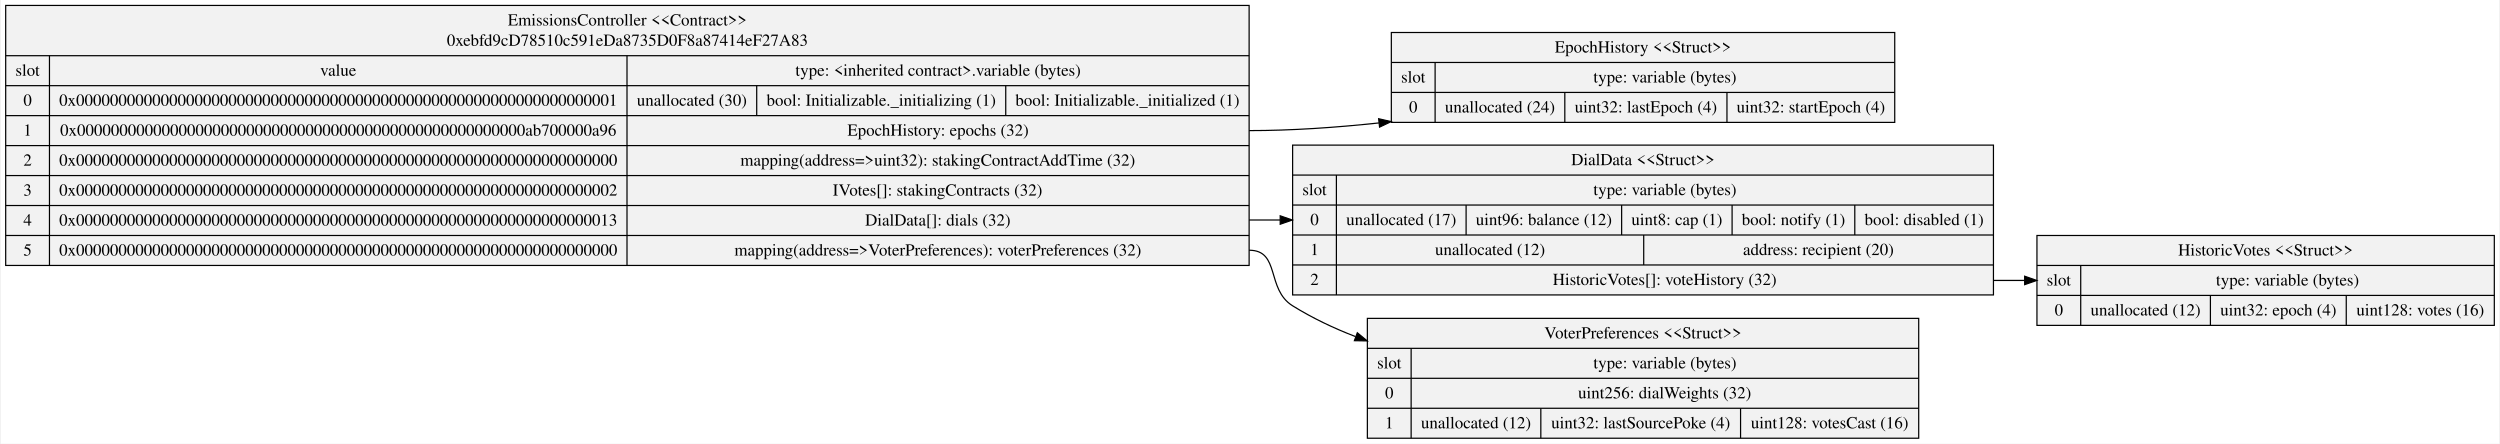
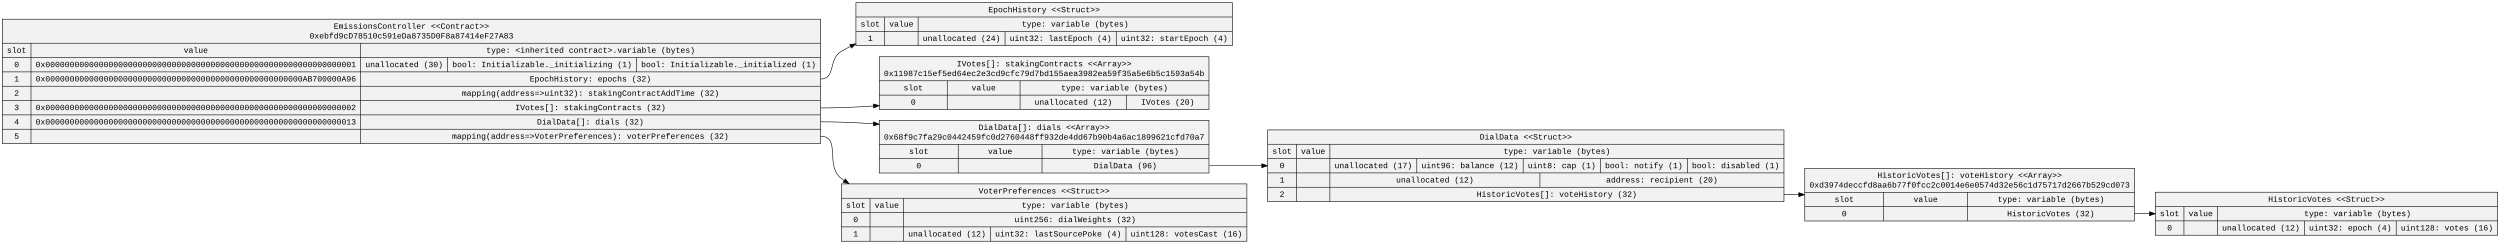
- <svg xmlns="http://www.w3.org/2000/svg" width="2068pt" height="367pt" viewBox="0.00 0.00 2067.71 367.20">
-   <g id="graph0" class="graph" transform="scale(1 1) rotate(0) translate(4 363.2)">
-     <polygon fill="white" stroke="transparent" points="-4,4 -4,-363.2 2063.71,-363.2 2063.71,4 -4,4" />
+ <svg xmlns="http://www.w3.org/2000/svg" width="4326pt" height="422pt" viewBox="0.00 0.00 4325.82 421.80">
+   <g id="graph0" class="graph" transform="scale(1 1) rotate(0) translate(4 417.8)">
+     <polygon fill="white" stroke="transparent" points="-4,4 -4,-417.8 4321.82,-417.8 4321.82,4 -4,4" />
    <g id="node1" class="node">
-       <polygon fill="#f2f2f2" stroke="black" points="0,-143.5 0,-358.7 1029.13,-358.7 1029.13,-143.5 0,-143.5" />
-       <text text-anchor="middle" x="514.56" y="-342.1" font-family="Times,serif" font-size="14.00">EmissionsController &lt;&lt;Contract&gt;&gt;</text>
-       <text text-anchor="middle" x="514.56" y="-325.3" font-family="Times,serif" font-size="14.00">0xebfd9cD78510c591eDa8735D0F8a87414eF27A83</text>
-       <polyline fill="none" stroke="black" points="0,-317.1 1029.13,-317.1 " />
-       <text text-anchor="middle" x="18.11" y="-300.5" font-family="Times,serif" font-size="14.00">slot</text>
-       <polyline fill="none" stroke="black" points="0,-292.3 36.23,-292.3 " />
-       <text text-anchor="middle" x="18.11" y="-275.7" font-family="Times,serif" font-size="14.00">0</text>
-       <polyline fill="none" stroke="black" points="0,-267.5 36.23,-267.5 " />
-       <text text-anchor="middle" x="18.11" y="-250.9" font-family="Times,serif" font-size="14.00">1</text>
-       <polyline fill="none" stroke="black" points="0,-242.7 36.23,-242.7 " />
-       <text text-anchor="middle" x="18.11" y="-226.1" font-family="Times,serif" font-size="14.00">2</text>
-       <polyline fill="none" stroke="black" points="0,-217.9 36.23,-217.9 " />
-       <text text-anchor="middle" x="18.11" y="-201.3" font-family="Times,serif" font-size="14.00">3</text>
-       <polyline fill="none" stroke="black" points="0,-193.1 36.23,-193.1 " />
-       <text text-anchor="middle" x="18.11" y="-176.5" font-family="Times,serif" font-size="14.00">4</text>
-       <polyline fill="none" stroke="black" points="0,-168.3 36.23,-168.3 " />
-       <text text-anchor="middle" x="18.11" y="-151.7" font-family="Times,serif" font-size="14.00">5</text>
-       <polyline fill="none" stroke="black" points="36.23,-143.5 36.23,-317.1 " />
-       <text text-anchor="middle" x="275.23" y="-300.5" font-family="Times,serif" font-size="14.00">value</text>
-       <polyline fill="none" stroke="black" points="36.23,-292.3 514.23,-292.3 " />
-       <text text-anchor="middle" x="275.23" y="-275.7" font-family="Times,serif" font-size="14.00">0x0000000000000000000000000000000000000000000000000000000000000001</text>
-       <polyline fill="none" stroke="black" points="36.23,-267.5 514.23,-267.5 " />
-       <text text-anchor="middle" x="275.23" y="-250.9" font-family="Times,serif" font-size="14.00">0x00000000000000000000000000000000000000000000000000000ab700000a96</text>
-       <polyline fill="none" stroke="black" points="36.23,-242.7 514.23,-242.7 " />
-       <text text-anchor="middle" x="275.23" y="-226.1" font-family="Times,serif" font-size="14.00">0x0000000000000000000000000000000000000000000000000000000000000000</text>
-       <polyline fill="none" stroke="black" points="36.23,-217.9 514.23,-217.9 " />
-       <text text-anchor="middle" x="275.23" y="-201.3" font-family="Times,serif" font-size="14.00">0x0000000000000000000000000000000000000000000000000000000000000002</text>
-       <polyline fill="none" stroke="black" points="36.23,-193.1 514.23,-193.1 " />
-       <text text-anchor="middle" x="275.23" y="-176.5" font-family="Times,serif" font-size="14.00">0x0000000000000000000000000000000000000000000000000000000000000013</text>
-       <polyline fill="none" stroke="black" points="36.23,-168.3 514.23,-168.3 " />
-       <text text-anchor="middle" x="275.23" y="-151.7" font-family="Times,serif" font-size="14.00">0x0000000000000000000000000000000000000000000000000000000000000000</text>
-       <polyline fill="none" stroke="black" points="514.23,-143.5 514.23,-317.1 " />
-       <text text-anchor="middle" x="771.68" y="-300.5" font-family="Times,serif" font-size="14.00">type: &lt;inherited contract&gt;.variable (bytes)</text>
-       <polyline fill="none" stroke="black" points="514.23,-292.3 1029.13,-292.3 " />
-       <text text-anchor="middle" x="567.9" y="-275.7" font-family="Times,serif" font-size="14.00">unallocated (30)</text>
-       <polyline fill="none" stroke="black" points="621.58,-267.5 621.58,-292.3 " />
-       <text text-anchor="middle" x="724.63" y="-275.7" font-family="Times,serif" font-size="14.00">bool: Initializable._initializing (1)</text>
-       <polyline fill="none" stroke="black" points="827.69,-267.5 827.69,-292.3 " />
-       <text text-anchor="middle" x="928.41" y="-275.7" font-family="Times,serif" font-size="14.00">bool: Initializable._initialized (1)</text>
-       <polyline fill="none" stroke="black" points="514.23,-267.5 1029.13,-267.5 " />
-       <text text-anchor="middle" x="771.66" y="-250.9" font-family="Times,serif" font-size="14.00">EpochHistory: epochs (32)</text>
-       <polyline fill="none" stroke="black" points="514.23,-242.7 1029.13,-242.7 " />
-       <text text-anchor="middle" x="771.42" y="-226.1" font-family="Times,serif" font-size="14.00">mapping(address=&gt;uint32): stakingContractAddTime (32)</text>
-       <polyline fill="none" stroke="black" points="514.23,-217.9 1029.13,-217.9 " />
-       <text text-anchor="middle" x="771.21" y="-201.3" font-family="Times,serif" font-size="14.00">IVotes[]: stakingContracts (32)</text>
-       <polyline fill="none" stroke="black" points="514.23,-193.1 1029.13,-193.1 " />
-       <text text-anchor="middle" x="771.48" y="-176.5" font-family="Times,serif" font-size="14.00">DialData[]: dials (32)</text>
-       <polyline fill="none" stroke="black" points="514.23,-168.3 1029.13,-168.3 " />
-       <text text-anchor="middle" x="771.49" y="-151.7" font-family="Times,serif" font-size="14.00">mapping(address=&gt;VoterPreferences): voterPreferences (32)</text>
+       <polygon fill="#f2f2f2" stroke="black" points="0,-169.5 0,-384.7 1415.82,-384.7 1415.82,-169.5 0,-169.5" />
+       <text text-anchor="middle" x="707.91" y="-368.1" font-family="Courier New" font-size="14.00">EmissionsController &lt;&lt;Contract&gt;&gt;</text>
+       <text text-anchor="middle" x="707.91" y="-351.3" font-family="Courier New" font-size="14.00">0xebfd9cD78510c591eDa8735D0F8a87414eF27A83</text>
+       <polyline fill="none" stroke="black" points="0,-343.1 1415.82,-343.1 " />
+       <text text-anchor="middle" x="24.8" y="-326.5" font-family="Courier New" font-size="14.00">slot</text>
+       <polyline fill="none" stroke="black" points="0,-318.3 49.61,-318.3 " />
+       <text text-anchor="middle" x="24.8" y="-301.7" font-family="Courier New" font-size="14.00">0</text>
+       <polyline fill="none" stroke="black" points="0,-293.5 49.61,-293.5 " />
+       <text text-anchor="middle" x="24.8" y="-276.9" font-family="Courier New" font-size="14.00">1</text>
+       <polyline fill="none" stroke="black" points="0,-268.7 49.61,-268.7 " />
+       <text text-anchor="middle" x="24.8" y="-252.1" font-family="Courier New" font-size="14.00">2</text>
+       <polyline fill="none" stroke="black" points="0,-243.9 49.61,-243.9 " />
+       <text text-anchor="middle" x="24.8" y="-227.3" font-family="Courier New" font-size="14.00">3</text>
+       <polyline fill="none" stroke="black" points="0,-219.1 49.61,-219.1 " />
+       <text text-anchor="middle" x="24.8" y="-202.5" font-family="Courier New" font-size="14.00">4</text>
+       <polyline fill="none" stroke="black" points="0,-194.3 49.61,-194.3 " />
+       <text text-anchor="middle" x="24.8" y="-177.7" font-family="Courier New" font-size="14.00">5</text>
+       <polyline fill="none" stroke="black" points="49.61,-169.5 49.61,-343.1 " />
+       <text text-anchor="middle" x="334.85" y="-326.5" font-family="Courier New" font-size="14.00">value</text>
+       <polyline fill="none" stroke="black" points="49.61,-318.3 620.1,-318.3 " />
+       <text text-anchor="middle" x="334.85" y="-301.7" font-family="Courier New" font-size="14.00">0x0000000000000000000000000000000000000000000000000000000000000001</text>
+       <polyline fill="none" stroke="black" points="49.61,-293.5 620.1,-293.5 " />
+       <text text-anchor="middle" x="334.85" y="-276.9" font-family="Courier New" font-size="14.00">0x00000000000000000000000000000000000000000000000000000AB700000A96</text>
+       <polyline fill="none" stroke="black" points="49.61,-268.7 620.1,-268.7 " />
+       <text text-anchor="middle" x="334.85" y="-252.1" font-family="Courier New" font-size="14.00"> </text>
+       <polyline fill="none" stroke="black" points="49.61,-243.9 620.1,-243.9 " />
+       <text text-anchor="middle" x="334.85" y="-227.3" font-family="Courier New" font-size="14.00">0x0000000000000000000000000000000000000000000000000000000000000002</text>
+       <polyline fill="none" stroke="black" points="49.61,-219.1 620.1,-219.1 " />
+       <text text-anchor="middle" x="334.85" y="-202.5" font-family="Courier New" font-size="14.00">0x0000000000000000000000000000000000000000000000000000000000000013</text>
+       <polyline fill="none" stroke="black" points="49.61,-194.3 620.1,-194.3 " />
+       <text text-anchor="middle" x="334.85" y="-177.7" font-family="Courier New" font-size="14.00"> </text>
+       <polyline fill="none" stroke="black" points="620.1,-169.5 620.1,-343.1 " />
+       <text text-anchor="middle" x="1017.96" y="-326.5" font-family="Courier New" font-size="14.00">type: &lt;inherited contract&gt;.variable (bytes)</text>
+       <polyline fill="none" stroke="black" points="620.1,-318.3 1415.82,-318.3 " />
+       <text text-anchor="middle" x="695.31" y="-301.7" font-family="Courier New" font-size="14.00">unallocated (30)</text>
+       <polyline fill="none" stroke="black" points="770.52,-293.5 770.52,-318.3 " />
+       <text text-anchor="middle" x="933.94" y="-301.7" font-family="Courier New" font-size="14.00">bool: Initializable._initializing (1)</text>
+       <polyline fill="none" stroke="black" points="1097.37,-293.5 1097.37,-318.3 " />
+       <text text-anchor="middle" x="1256.59" y="-301.7" font-family="Courier New" font-size="14.00">bool: Initializable._initialized (1)</text>
+       <polyline fill="none" stroke="black" points="620.1,-293.5 1415.82,-293.5 " />
+       <text text-anchor="middle" x="1017.61" y="-276.9" font-family="Courier New" font-size="14.00">EpochHistory: epochs (32)</text>
+       <polyline fill="none" stroke="black" points="620.1,-268.7 1415.82,-268.7 " />
+       <text text-anchor="middle" x="1017.73" y="-252.1" font-family="Courier New" font-size="14.00">mapping(address=&gt;uint32): stakingContractAddTime (32)</text>
+       <polyline fill="none" stroke="black" points="620.1,-243.9 1415.82,-243.9 " />
+       <text text-anchor="middle" x="1017.82" y="-227.3" font-family="Courier New" font-size="14.00">IVotes[]: stakingContracts (32)</text>
+       <polyline fill="none" stroke="black" points="620.1,-219.1 1415.82,-219.1 " />
+       <text text-anchor="middle" x="1017.51" y="-202.5" font-family="Courier New" font-size="14.00">DialData[]: dials (32)</text>
+       <polyline fill="none" stroke="black" points="620.1,-194.3 1415.82,-194.3 " />
+       <text text-anchor="middle" x="1017.53" y="-177.7" font-family="Courier New" font-size="14.00">mapping(address=&gt;VoterPreferences): voterPreferences (32)</text>
    </g>
    <g id="node2" class="node">
-       <polygon fill="#f2f2f2" stroke="black" points="1146.83,-261.9 1146.83,-336.3 1563.47,-336.3 1563.47,-261.9 1146.83,-261.9" />
-       <text text-anchor="middle" x="1355.15" y="-319.7" font-family="Times,serif" font-size="14.00">EpochHistory &lt;&lt;Struct&gt;&gt;</text>
-       <polyline fill="none" stroke="black" points="1146.83,-311.5 1563.47,-311.5 " />
-       <text text-anchor="middle" x="1164.94" y="-294.9" font-family="Times,serif" font-size="14.00">slot</text>
-       <polyline fill="none" stroke="black" points="1146.83,-286.7 1183.06,-286.7 " />
-       <text text-anchor="middle" x="1164.94" y="-270.1" font-family="Times,serif" font-size="14.00">0</text>
-       <polyline fill="none" stroke="black" points="1183.06,-261.9 1183.06,-311.5 " />
-       <text text-anchor="middle" x="1373.26" y="-294.9" font-family="Times,serif" font-size="14.00">type: variable (bytes)</text>
-       <polyline fill="none" stroke="black" points="1183.06,-286.7 1563.47,-286.7 " />
-       <text text-anchor="middle" x="1236.73" y="-270.1" font-family="Times,serif" font-size="14.00">unallocated (24)</text>
-       <polyline fill="none" stroke="black" points="1290.41,-261.9 1290.41,-286.7 " />
-       <text text-anchor="middle" x="1357.51" y="-270.1" font-family="Times,serif" font-size="14.00">uint32: lastEpoch (4)</text>
-       <polyline fill="none" stroke="black" points="1424.61,-261.9 1424.61,-286.7 " />
-       <text text-anchor="middle" x="1494.04" y="-270.1" font-family="Times,serif" font-size="14.00">uint32: startEpoch (4)</text>
+       <polygon fill="#f2f2f2" stroke="black" points="1477.02,-338.9 1477.02,-413.3 2128.31,-413.3 2128.31,-338.9 1477.02,-338.9" />
+       <text text-anchor="middle" x="1802.67" y="-396.7" font-family="Courier New" font-size="14.00">EpochHistory &lt;&lt;Struct&gt;&gt;</text>
+       <polyline fill="none" stroke="black" points="1477.02,-388.5 2128.31,-388.5 " />
+       <text text-anchor="middle" x="1501.82" y="-371.9" font-family="Courier New" font-size="14.00">slot</text>
+       <polyline fill="none" stroke="black" points="1477.02,-363.7 1526.63,-363.7 " />
+       <text text-anchor="middle" x="1501.82" y="-347.1" font-family="Courier New" font-size="14.00">1</text>
+       <polyline fill="none" stroke="black" points="1526.63,-338.9 1526.63,-388.5 " />
+       <text text-anchor="middle" x="1555.63" y="-371.9" font-family="Courier New" font-size="14.00">value</text>
+       <polyline fill="none" stroke="black" points="1526.63,-363.7 1584.63,-363.7 " />
+       <text text-anchor="middle" x="1555.63" y="-347.1" font-family="Courier New" font-size="14.00"> </text>
+       <polyline fill="none" stroke="black" points="1584.63,-338.9 1584.63,-388.5 " />
+       <text text-anchor="middle" x="1856.47" y="-371.9" font-family="Courier New" font-size="14.00">type: variable (bytes)</text>
+       <polyline fill="none" stroke="black" points="1584.63,-363.7 2128.31,-363.7 " />
+       <text text-anchor="middle" x="1659.84" y="-347.1" font-family="Courier New" font-size="14.00">unallocated (24)</text>
+       <polyline fill="none" stroke="black" points="1735.06,-338.9 1735.06,-363.7 " />
+       <text text-anchor="middle" x="1831.27" y="-347.1" font-family="Courier New" font-size="14.00">uint32: lastEpoch (4)</text>
+       <polyline fill="none" stroke="black" points="1927.48,-338.9 1927.48,-363.7 " />
+       <text text-anchor="middle" x="2027.9" y="-347.1" font-family="Courier New" font-size="14.00">uint32: startEpoch (4)</text>
    </g>
    <g id="edge1" class="edge">
-       <path fill="none" stroke="black" d="M1029.13,-255.1C1064,-255.1 1100.79,-257.62 1136.58,-261.45" />
-       <polygon fill="black" stroke="black" points="1136.32,-264.94 1146.65,-262.56 1137.09,-257.98 1136.32,-264.94" />
+       <path fill="none" stroke="black" d="M1415.82,-281.1C1442.48,-281.1 1428.81,-315.61 1451.82,-329.1 1456.98,-332.13 1462.26,-334.99 1467.64,-337.71" />
+       <polygon fill="black" stroke="black" points="1466.26,-340.92 1476.78,-342.12 1469.3,-334.62 1466.26,-340.92" />
+     </g>
+     <g id="node3" class="node">
+       <polygon fill="#f2f2f2" stroke="black" points="1517.42,-228.5 1517.42,-319.7 2087.91,-319.7 2087.91,-228.5 1517.42,-228.5" />
+       <text text-anchor="middle" x="1802.67" y="-303.1" font-family="Courier New" font-size="14.00">IVotes[]: stakingContracts &lt;&lt;Array&gt;&gt;</text>
+       <text text-anchor="middle" x="1802.67" y="-286.3" font-family="Courier New" font-size="14.00">0x11987c15ef5ed64ec2e3cd9cfc79d7bd155aea3982ea59f35a5e6b5c1593a54b</text>
+       <polyline fill="none" stroke="black" points="1517.42,-278.1 2087.91,-278.1 " />
+       <text text-anchor="middle" x="1576.23" y="-261.5" font-family="Courier New" font-size="14.00">slot</text>
+       <polyline fill="none" stroke="black" points="1517.42,-253.3 1635.03,-253.3 " />
+       <text text-anchor="middle" x="1576.23" y="-236.7" font-family="Courier New" font-size="14.00">0</text>
+       <polyline fill="none" stroke="black" points="1635.03,-228.5 1635.03,-278.1 " />
+       <text text-anchor="middle" x="1698.03" y="-261.5" font-family="Courier New" font-size="14.00">value</text>
+       <polyline fill="none" stroke="black" points="1635.03,-253.3 1761.04,-253.3 " />
+       <text text-anchor="middle" x="1698.03" y="-236.7" font-family="Courier New" font-size="14.00"> </text>
+       <polyline fill="none" stroke="black" points="1761.04,-228.5 1761.04,-278.1 " />
+       <text text-anchor="middle" x="1924.45" y="-261.5" font-family="Courier New" font-size="14.00">type: variable (bytes)</text>
+       <polyline fill="none" stroke="black" points="1761.04,-253.3 2087.87,-253.3 " />
+       <text text-anchor="middle" x="1853.25" y="-236.7" font-family="Courier New" font-size="14.00">unallocated (12)</text>
+       <polyline fill="none" stroke="black" points="1945.46,-228.5 1945.46,-253.3 " />
+       <text text-anchor="middle" x="2016.66" y="-236.7" font-family="Courier New" font-size="14.00">IVotes (20)</text>
+     </g>
+     <g id="edge2" class="edge">
+       <path fill="none" stroke="black" d="M1415.82,-231.1C1445.54,-231.1 1476.48,-232.38 1507.32,-234.49" />
+       <polygon fill="black" stroke="black" points="1507.11,-237.98 1517.33,-235.2 1507.61,-231 1507.11,-237.98" />
+     </g>
+     <g id="node7" class="node">
+       <polygon fill="#f2f2f2" stroke="black" points="1517.42,-118.5 1517.42,-209.7 2087.91,-209.7 2087.91,-118.5 1517.42,-118.5" />
+       <text text-anchor="middle" x="1802.67" y="-193.1" font-family="Courier New" font-size="14.00">DialData[]: dials &lt;&lt;Array&gt;&gt;</text>
+       <text text-anchor="middle" x="1802.67" y="-176.3" font-family="Courier New" font-size="14.00">0x68f9c7fa29c0442459fc0d2760448ff932de4dd67b90b4a6ac1899621cfd70a7</text>
+       <polyline fill="none" stroke="black" points="1517.42,-168.1 2087.91,-168.1 " />
+       <text text-anchor="middle" x="1585.73" y="-151.5" font-family="Courier New" font-size="14.00">slot</text>
+       <polyline fill="none" stroke="black" points="1517.42,-143.3 1654.03,-143.3 " />
+       <text text-anchor="middle" x="1585.73" y="-126.7" font-family="Courier New" font-size="14.00">0</text>
+       <polyline fill="none" stroke="black" points="1654.03,-118.5 1654.03,-168.1 " />
+       <text text-anchor="middle" x="1726.53" y="-151.5" font-family="Courier New" font-size="14.00">value</text>
+       <polyline fill="none" stroke="black" points="1654.03,-143.3 1799.04,-143.3 " />
+       <text text-anchor="middle" x="1726.53" y="-126.7" font-family="Courier New" font-size="14.00"> </text>
+       <polyline fill="none" stroke="black" points="1799.04,-118.5 1799.04,-168.1 " />
+       <text text-anchor="middle" x="1943.45" y="-151.5" font-family="Courier New" font-size="14.00">type: variable (bytes)</text>
+       <polyline fill="none" stroke="black" points="1799.04,-143.3 2087.87,-143.3 " />
+       <text text-anchor="middle" x="1943.14" y="-126.7" font-family="Courier New" font-size="14.00">DialData (96)</text>
+     </g>
+     <g id="edge3" class="edge">
+       <path fill="none" stroke="black" d="M1415.82,-207.1C1445.54,-207.1 1476.48,-205.82 1507.32,-203.71" />
+       <polygon fill="black" stroke="black" points="1507.61,-207.2 1517.33,-203 1507.11,-200.22 1507.61,-207.2" />
+     </g>
+     <g id="node8" class="node">
+       <polygon fill="#f2f2f2" stroke="black" points="1451.82,-0.5 1451.82,-99.7 2153.52,-99.7 2153.52,-0.5 1451.82,-0.5" />
+       <text text-anchor="middle" x="1802.67" y="-83.1" font-family="Courier New" font-size="14.00">VoterPreferences &lt;&lt;Struct&gt;&gt;</text>
+       <polyline fill="none" stroke="black" points="1451.82,-74.9 2153.52,-74.9 " />
+       <text text-anchor="middle" x="1476.62" y="-58.3" font-family="Courier New" font-size="14.00">slot</text>
+       <polyline fill="none" stroke="black" points="1451.82,-50.1 1501.42,-50.1 " />
+       <text text-anchor="middle" x="1476.62" y="-33.5" font-family="Courier New" font-size="14.00">0</text>
+       <polyline fill="none" stroke="black" points="1451.82,-25.3 1501.42,-25.3 " />
+       <text text-anchor="middle" x="1476.62" y="-8.7" font-family="Courier New" font-size="14.00">1</text>
+       <polyline fill="none" stroke="black" points="1501.42,-0.5 1501.42,-74.9 " />
+       <text text-anchor="middle" x="1530.43" y="-58.3" font-family="Courier New" font-size="14.00">value</text>
+       <polyline fill="none" stroke="black" points="1501.42,-50.1 1559.43,-50.1 " />
+       <text text-anchor="middle" x="1530.43" y="-33.5" font-family="Courier New" font-size="14.00"> </text>
+       <polyline fill="none" stroke="black" points="1501.42,-25.3 1559.43,-25.3 " />
+       <text text-anchor="middle" x="1530.43" y="-8.7" font-family="Courier New" font-size="14.00"> </text>
+       <polyline fill="none" stroke="black" points="1559.43,-0.5 1559.43,-74.9 " />
+       <text text-anchor="middle" x="1856.47" y="-58.3" font-family="Courier New" font-size="14.00">type: variable (bytes)</text>
+       <polyline fill="none" stroke="black" points="1559.43,-50.1 2153.52,-50.1 " />
+       <text text-anchor="middle" x="1856.45" y="-33.5" font-family="Courier New" font-size="14.00">uint256: dialWeights (32)</text>
+       <polyline fill="none" stroke="black" points="1559.43,-25.3 2153.52,-25.3 " />
+       <text text-anchor="middle" x="1634.64" y="-8.7" font-family="Courier New" font-size="14.00">unallocated (12)</text>
+       <polyline fill="none" stroke="black" points="1709.85,-0.5 1709.85,-25.3 " />
+       <text text-anchor="middle" x="1827.07" y="-8.7" font-family="Courier New" font-size="14.00">uint32: lastSourcePoke (4)</text>
+       <polyline fill="none" stroke="black" points="1944.29,-0.5 1944.29,-25.3 " />
+       <text text-anchor="middle" x="2048.9" y="-8.7" font-family="Courier New" font-size="14.00">uint128: votesCast (16)</text>
+     </g>
+     <g id="edge4" class="edge">
+       <path fill="none" stroke="black" d="M1415.82,-182.1C1451.99,-182.1 1422.8,-130.7 1451.82,-109.1 1453.44,-107.89 1455.08,-106.71 1456.73,-105.54" />
+       <polygon fill="black" stroke="black" points="1458.78,-108.38 1465.11,-99.89 1454.87,-102.58 1458.78,-108.38" />
    </g>
    <g id="node4" class="node">
-       <polygon fill="#f2f2f2" stroke="black" points="1065.13,-119.1 1065.13,-243.1 1645.17,-243.1 1645.17,-119.1 1065.13,-119.1" />
-       <text text-anchor="middle" x="1355.15" y="-226.5" font-family="Times,serif" font-size="14.00">DialData &lt;&lt;Struct&gt;&gt;</text>
-       <polyline fill="none" stroke="black" points="1065.13,-218.3 1645.17,-218.3 " />
-       <text text-anchor="middle" x="1083.24" y="-201.7" font-family="Times,serif" font-size="14.00">slot</text>
-       <polyline fill="none" stroke="black" points="1065.13,-193.5 1101.36,-193.5 " />
-       <text text-anchor="middle" x="1083.24" y="-176.9" font-family="Times,serif" font-size="14.00">0</text>
-       <polyline fill="none" stroke="black" points="1065.13,-168.7 1101.36,-168.7 " />
-       <text text-anchor="middle" x="1083.24" y="-152.1" font-family="Times,serif" font-size="14.00">1</text>
-       <polyline fill="none" stroke="black" points="1065.13,-143.9 1101.36,-143.9 " />
-       <text text-anchor="middle" x="1083.24" y="-127.3" font-family="Times,serif" font-size="14.00">2</text>
-       <polyline fill="none" stroke="black" points="1101.36,-119.1 1101.36,-218.3 " />
-       <text text-anchor="middle" x="1373.26" y="-201.7" font-family="Times,serif" font-size="14.00">type: variable (bytes)</text>
-       <polyline fill="none" stroke="black" points="1101.36,-193.5 1645.17,-193.5 " />
-       <text text-anchor="middle" x="1155.03" y="-176.9" font-family="Times,serif" font-size="14.00">unallocated (17)</text>
-       <polyline fill="none" stroke="black" points="1208.71,-168.7 1208.71,-193.5 " />
-       <text text-anchor="middle" x="1273.07" y="-176.9" font-family="Times,serif" font-size="14.00">uint96: balance (12)</text>
-       <polyline fill="none" stroke="black" points="1337.44,-168.7 1337.44,-193.5 " />
-       <text text-anchor="middle" x="1383.15" y="-176.9" font-family="Times,serif" font-size="14.00">uint8: cap (1)</text>
-       <polyline fill="none" stroke="black" points="1428.86,-168.7 1428.86,-193.5 " />
-       <text text-anchor="middle" x="1479.64" y="-176.9" font-family="Times,serif" font-size="14.00">bool: notify (1)</text>
-       <polyline fill="none" stroke="black" points="1530.41,-168.7 1530.41,-193.5 " />
-       <text text-anchor="middle" x="1587.79" y="-176.9" font-family="Times,serif" font-size="14.00">bool: disabled (1)</text>
-       <polyline fill="none" stroke="black" points="1101.36,-168.7 1645.17,-168.7 " />
-       <text text-anchor="middle" x="1228.53" y="-152.1" font-family="Times,serif" font-size="14.00">unallocated (12)</text>
-       <polyline fill="none" stroke="black" points="1355.71,-143.9 1355.71,-168.7 " />
-       <text text-anchor="middle" x="1500.29" y="-152.1" font-family="Times,serif" font-size="14.00">address: recipient (20)</text>
-       <polyline fill="none" stroke="black" points="1101.36,-143.9 1645.17,-143.9 " />
-       <text text-anchor="middle" x="1373.06" y="-127.3" font-family="Times,serif" font-size="14.00">HistoricVotes[]: voteHistory (32)</text>
-     </g>
-     <g id="edge2" class="edge">
-       <path fill="none" stroke="black" d="M1029.13,-181.1C1037.54,-181.1 1046.08,-181.1 1054.7,-181.1" />
-       <polygon fill="black" stroke="black" points="1054.85,-184.6 1064.85,-181.1 1054.85,-177.6 1054.85,-184.6" />
+       <polygon fill="#f2f2f2" stroke="black" points="3725.34,-10.9 3725.34,-85.3 4317.82,-85.3 4317.82,-10.9 3725.34,-10.9" />
+       <text text-anchor="middle" x="4021.58" y="-68.7" font-family="Courier New" font-size="14.00">HistoricVotes &lt;&lt;Struct&gt;&gt;</text>
+       <polyline fill="none" stroke="black" points="3725.34,-60.5 4317.82,-60.5 " />
+       <text text-anchor="middle" x="3750.14" y="-43.9" font-family="Courier New" font-size="14.00">slot</text>
+       <polyline fill="none" stroke="black" points="3725.34,-35.7 3774.94,-35.7 " />
+       <text text-anchor="middle" x="3750.14" y="-19.1" font-family="Courier New" font-size="14.00">0</text>
+       <polyline fill="none" stroke="black" points="3774.94,-10.9 3774.94,-60.5 " />
+       <text text-anchor="middle" x="3803.94" y="-43.9" font-family="Courier New" font-size="14.00">value</text>
+       <polyline fill="none" stroke="black" points="3774.94,-35.7 3832.95,-35.7 " />
+       <text text-anchor="middle" x="3803.94" y="-19.1" font-family="Courier New" font-size="14.00"> </text>
+       <polyline fill="none" stroke="black" points="3832.95,-10.9 3832.95,-60.5 " />
+       <text text-anchor="middle" x="4075.38" y="-43.9" font-family="Courier New" font-size="14.00">type: variable (bytes)</text>
+       <polyline fill="none" stroke="black" points="3832.95,-35.7 4317.82,-35.7 " />
+       <text text-anchor="middle" x="3908.16" y="-19.1" font-family="Courier New" font-size="14.00">unallocated (12)</text>
+       <polyline fill="none" stroke="black" points="3983.37,-10.9 3983.37,-35.7 " />
+       <text text-anchor="middle" x="4062.78" y="-19.1" font-family="Courier New" font-size="14.00">uint32: epoch (4)</text>
+       <polyline fill="none" stroke="black" points="4142.19,-10.9 4142.19,-35.7 " />
+       <text text-anchor="middle" x="4230.01" y="-19.1" font-family="Courier New" font-size="14.00">uint128: votes (16)</text>
    </g>
    <g id="node5" class="node">
-       <polygon fill="#f2f2f2" stroke="black" points="1126.99,-0.5 1126.99,-99.7 1583.31,-99.7 1583.31,-0.5 1126.99,-0.5" />
-       <text text-anchor="middle" x="1355.15" y="-83.1" font-family="Times,serif" font-size="14.00">VoterPreferences &lt;&lt;Struct&gt;&gt;</text>
-       <polyline fill="none" stroke="black" points="1126.99,-74.9 1583.31,-74.9 " />
-       <text text-anchor="middle" x="1145.1" y="-58.3" font-family="Times,serif" font-size="14.00">slot</text>
-       <polyline fill="none" stroke="black" points="1126.99,-50.1 1163.22,-50.1 " />
-       <text text-anchor="middle" x="1145.1" y="-33.5" font-family="Times,serif" font-size="14.00">0</text>
-       <polyline fill="none" stroke="black" points="1126.99,-25.3 1163.22,-25.3 " />
-       <text text-anchor="middle" x="1145.1" y="-8.7" font-family="Times,serif" font-size="14.00">1</text>
-       <polyline fill="none" stroke="black" points="1163.22,-0.5 1163.22,-74.9 " />
-       <text text-anchor="middle" x="1373.26" y="-58.3" font-family="Times,serif" font-size="14.00">type: variable (bytes)</text>
-       <polyline fill="none" stroke="black" points="1163.22,-50.1 1583.31,-50.1 " />
-       <text text-anchor="middle" x="1373.04" y="-33.5" font-family="Times,serif" font-size="14.00">uint256: dialWeights (32)</text>
-       <polyline fill="none" stroke="black" points="1163.22,-25.3 1583.31,-25.3 " />
-       <text text-anchor="middle" x="1216.89" y="-8.7" font-family="Times,serif" font-size="14.00">unallocated (12)</text>
-       <polyline fill="none" stroke="black" points="1270.56,-0.5 1270.56,-25.3 " />
-       <text text-anchor="middle" x="1353.22" y="-8.7" font-family="Times,serif" font-size="14.00">uint32: lastSourcePoke (4)</text>
-       <polyline fill="none" stroke="black" points="1435.87,-0.5 1435.87,-25.3 " />
-       <text text-anchor="middle" x="1509.59" y="-8.7" font-family="Times,serif" font-size="14.00">uint128: votesCast (16)</text>
-     </g>
-     <g id="edge3" class="edge">
-       <path fill="none" stroke="black" d="M1029.13,-156.1C1055.09,-156.1 1043.07,-123.8 1065.13,-110.1 1081.35,-100.03 1098.97,-91.62 1117.24,-84.6" />
-       <polygon fill="black" stroke="black" points="1118.68,-87.8 1126.85,-81.05 1116.25,-81.23 1118.68,-87.8" />
-     </g>
-     <g id="node3" class="node">
-       <polygon fill="#f2f2f2" stroke="black" points="1681.17,-93.9 1681.17,-168.3 2059.71,-168.3 2059.71,-93.9 1681.17,-93.9" />
-       <text text-anchor="middle" x="1870.44" y="-151.7" font-family="Times,serif" font-size="14.00">HistoricVotes &lt;&lt;Struct&gt;&gt;</text>
-       <polyline fill="none" stroke="black" points="1681.17,-143.5 2059.71,-143.5 " />
-       <text text-anchor="middle" x="1699.28" y="-126.9" font-family="Times,serif" font-size="14.00">slot</text>
-       <polyline fill="none" stroke="black" points="1681.17,-118.7 1717.4,-118.7 " />
-       <text text-anchor="middle" x="1699.28" y="-102.1" font-family="Times,serif" font-size="14.00">0</text>
-       <polyline fill="none" stroke="black" points="1717.4,-93.9 1717.4,-143.5 " />
-       <text text-anchor="middle" x="1888.55" y="-126.9" font-family="Times,serif" font-size="14.00">type: variable (bytes)</text>
-       <polyline fill="none" stroke="black" points="1717.4,-118.7 2059.71,-118.7 " />
-       <text text-anchor="middle" x="1771.07" y="-102.1" font-family="Times,serif" font-size="14.00">unallocated (12)</text>
-       <polyline fill="none" stroke="black" points="1824.74,-93.9 1824.74,-118.7 " />
-       <text text-anchor="middle" x="1880.95" y="-102.1" font-family="Times,serif" font-size="14.00">uint32: epoch (4)</text>
-       <polyline fill="none" stroke="black" points="1937.17,-93.9 1937.17,-118.7 " />
-       <text text-anchor="middle" x="1998.44" y="-102.1" font-family="Times,serif" font-size="14.00">uint128: votes (16)</text>
-     </g>
-     <g id="edge4" class="edge">
-       <path fill="none" stroke="black" d="M1645.17,-131.1C1653.56,-131.1 1662.14,-131.1 1670.8,-131.1" />
-       <polygon fill="black" stroke="black" points="1671,-134.6 1681,-131.1 1671,-127.6 1671,-134.6" />
+       <polygon fill="#f2f2f2" stroke="black" points="3118.85,-35.5 3118.85,-126.7 3689.34,-126.7 3689.34,-35.5 3118.85,-35.5" />
+       <text text-anchor="middle" x="3404.09" y="-110.1" font-family="Courier New" font-size="14.00">HistoricVotes[]: voteHistory &lt;&lt;Array&gt;&gt;</text>
+       <text text-anchor="middle" x="3404.09" y="-93.3" font-family="Courier New" font-size="14.00">0xd3974deccfd8aa6b77f0fcc2c0014e6e0574d32e56c1d75717d2667b529cd073</text>
+       <polyline fill="none" stroke="black" points="3118.85,-85.1 3689.34,-85.1 " />
+       <text text-anchor="middle" x="3187.15" y="-68.5" font-family="Courier New" font-size="14.00">slot</text>
+       <polyline fill="none" stroke="black" points="3118.85,-60.3 3255.45,-60.3 " />
+       <text text-anchor="middle" x="3187.15" y="-43.7" font-family="Courier New" font-size="14.00">0</text>
+       <polyline fill="none" stroke="black" points="3255.45,-35.5 3255.45,-85.1 " />
+       <text text-anchor="middle" x="3327.95" y="-68.5" font-family="Courier New" font-size="14.00">value</text>
+       <polyline fill="none" stroke="black" points="3255.45,-60.3 3400.46,-60.3 " />
+       <text text-anchor="middle" x="3327.95" y="-43.7" font-family="Courier New" font-size="14.00"> </text>
+       <polyline fill="none" stroke="black" points="3400.46,-35.5 3400.46,-85.1 " />
+       <text text-anchor="middle" x="3544.87" y="-68.5" font-family="Courier New" font-size="14.00">type: variable (bytes)</text>
+       <polyline fill="none" stroke="black" points="3400.46,-60.3 3689.29,-60.3 " />
+       <text text-anchor="middle" x="3544.57" y="-43.7" font-family="Courier New" font-size="14.00">HistoricVotes (32)</text>
+     </g>
+     <g id="edge5" class="edge">
+       <path fill="none" stroke="black" d="M3689.34,-48.1C3697.81,-48.1 3706.4,-48.1 3715.08,-48.1" />
+       <polygon fill="black" stroke="black" points="3715.3,-51.6 3725.3,-48.1 3715.3,-44.6 3715.3,-51.6" />
+     </g>
+     <g id="node6" class="node">
+       <polygon fill="#f2f2f2" stroke="black" points="2189.52,-69.1 2189.52,-193.1 3082.85,-193.1 3082.85,-69.1 2189.52,-69.1" />
+       <text text-anchor="middle" x="2636.18" y="-176.5" font-family="Courier New" font-size="14.00">DialData &lt;&lt;Struct&gt;&gt;</text>
+       <polyline fill="none" stroke="black" points="2189.52,-168.3 3082.85,-168.3 " />
+       <text text-anchor="middle" x="2214.32" y="-151.7" font-family="Courier New" font-size="14.00">slot</text>
+       <polyline fill="none" stroke="black" points="2189.52,-143.5 2239.12,-143.5 " />
+       <text text-anchor="middle" x="2214.32" y="-126.9" font-family="Courier New" font-size="14.00">0</text>
+       <polyline fill="none" stroke="black" points="2189.52,-118.7 2239.12,-118.7 " />
+       <text text-anchor="middle" x="2214.32" y="-102.1" font-family="Courier New" font-size="14.00">1</text>
+       <polyline fill="none" stroke="black" points="2189.52,-93.9 2239.12,-93.9 " />
+       <text text-anchor="middle" x="2214.32" y="-77.3" font-family="Courier New" font-size="14.00">2</text>
+       <polyline fill="none" stroke="black" points="2239.12,-69.1 2239.12,-168.3 " />
+       <text text-anchor="middle" x="2268.13" y="-151.7" font-family="Courier New" font-size="14.00">value</text>
+       <polyline fill="none" stroke="black" points="2239.12,-143.5 2297.13,-143.5 " />
+       <text text-anchor="middle" x="2268.13" y="-126.9" font-family="Courier New" font-size="14.00"> </text>
+       <polyline fill="none" stroke="black" points="2239.12,-118.7 2297.13,-118.7 " />
+       <text text-anchor="middle" x="2268.13" y="-102.1" font-family="Courier New" font-size="14.00"> </text>
+       <polyline fill="none" stroke="black" points="2239.12,-93.9 2297.13,-93.9 " />
+       <text text-anchor="middle" x="2268.13" y="-77.3" font-family="Courier New" font-size="14.00"> </text>
+       <polyline fill="none" stroke="black" points="2297.13,-69.1 2297.13,-168.3 " />
+       <text text-anchor="middle" x="2689.99" y="-151.7" font-family="Courier New" font-size="14.00">type: variable (bytes)</text>
+       <polyline fill="none" stroke="black" points="2297.13,-143.5 3082.85,-143.5 " />
+       <text text-anchor="middle" x="2372.34" y="-126.9" font-family="Courier New" font-size="14.00">unallocated (17)</text>
+       <polyline fill="none" stroke="black" points="2447.55,-118.7 2447.55,-143.5 " />
+       <text text-anchor="middle" x="2539.57" y="-126.9" font-family="Courier New" font-size="14.00">uint96: balance (12)</text>
+       <polyline fill="none" stroke="black" points="2631.58,-118.7 2631.58,-143.5 " />
+       <text text-anchor="middle" x="2698.39" y="-126.9" font-family="Courier New" font-size="14.00">uint8: cap (1)</text>
+       <polyline fill="none" stroke="black" points="2765.2,-118.7 2765.2,-143.5 " />
+       <text text-anchor="middle" x="2840.41" y="-126.9" font-family="Courier New" font-size="14.00">bool: notify (1)</text>
+       <polyline fill="none" stroke="black" points="2915.62,-118.7 2915.62,-143.5 " />
+       <text text-anchor="middle" x="2999.23" y="-126.9" font-family="Courier New" font-size="14.00">bool: disabled (1)</text>
+       <polyline fill="none" stroke="black" points="2297.13,-118.7 3082.85,-118.7 " />
+       <text text-anchor="middle" x="2478.84" y="-102.1" font-family="Courier New" font-size="14.00">unallocated (12)</text>
+       <polyline fill="none" stroke="black" points="2660.55,-93.9 2660.55,-118.7 " />
+       <text text-anchor="middle" x="2871.67" y="-102.1" font-family="Courier New" font-size="14.00">address: recipient (20)</text>
+       <polyline fill="none" stroke="black" points="2297.13,-93.9 3082.85,-93.9 " />
+       <text text-anchor="middle" x="2689.75" y="-77.3" font-family="Courier New" font-size="14.00">HistoricVotes[]: voteHistory (32)</text>
+     </g>
+     <g id="edge6" class="edge">
+       <path fill="none" stroke="black" d="M3082.85,-81.1C3091.24,-81.1 3099.75,-81.1 3108.35,-81.1" />
+       <polygon fill="black" stroke="black" points="3108.47,-84.6 3118.47,-81.1 3108.47,-77.6 3108.47,-84.6" />
+     </g>
+     <g id="edge7" class="edge">
+       <path fill="none" stroke="black" d="M2088.67,-131.1C2118.08,-131.1 2148.38,-131.1 2178.92,-131.1" />
+       <polygon fill="black" stroke="black" points="2179.29,-134.6 2189.29,-131.1 2179.29,-127.6 2179.29,-134.6" />
    </g>
  </g>
</svg>
